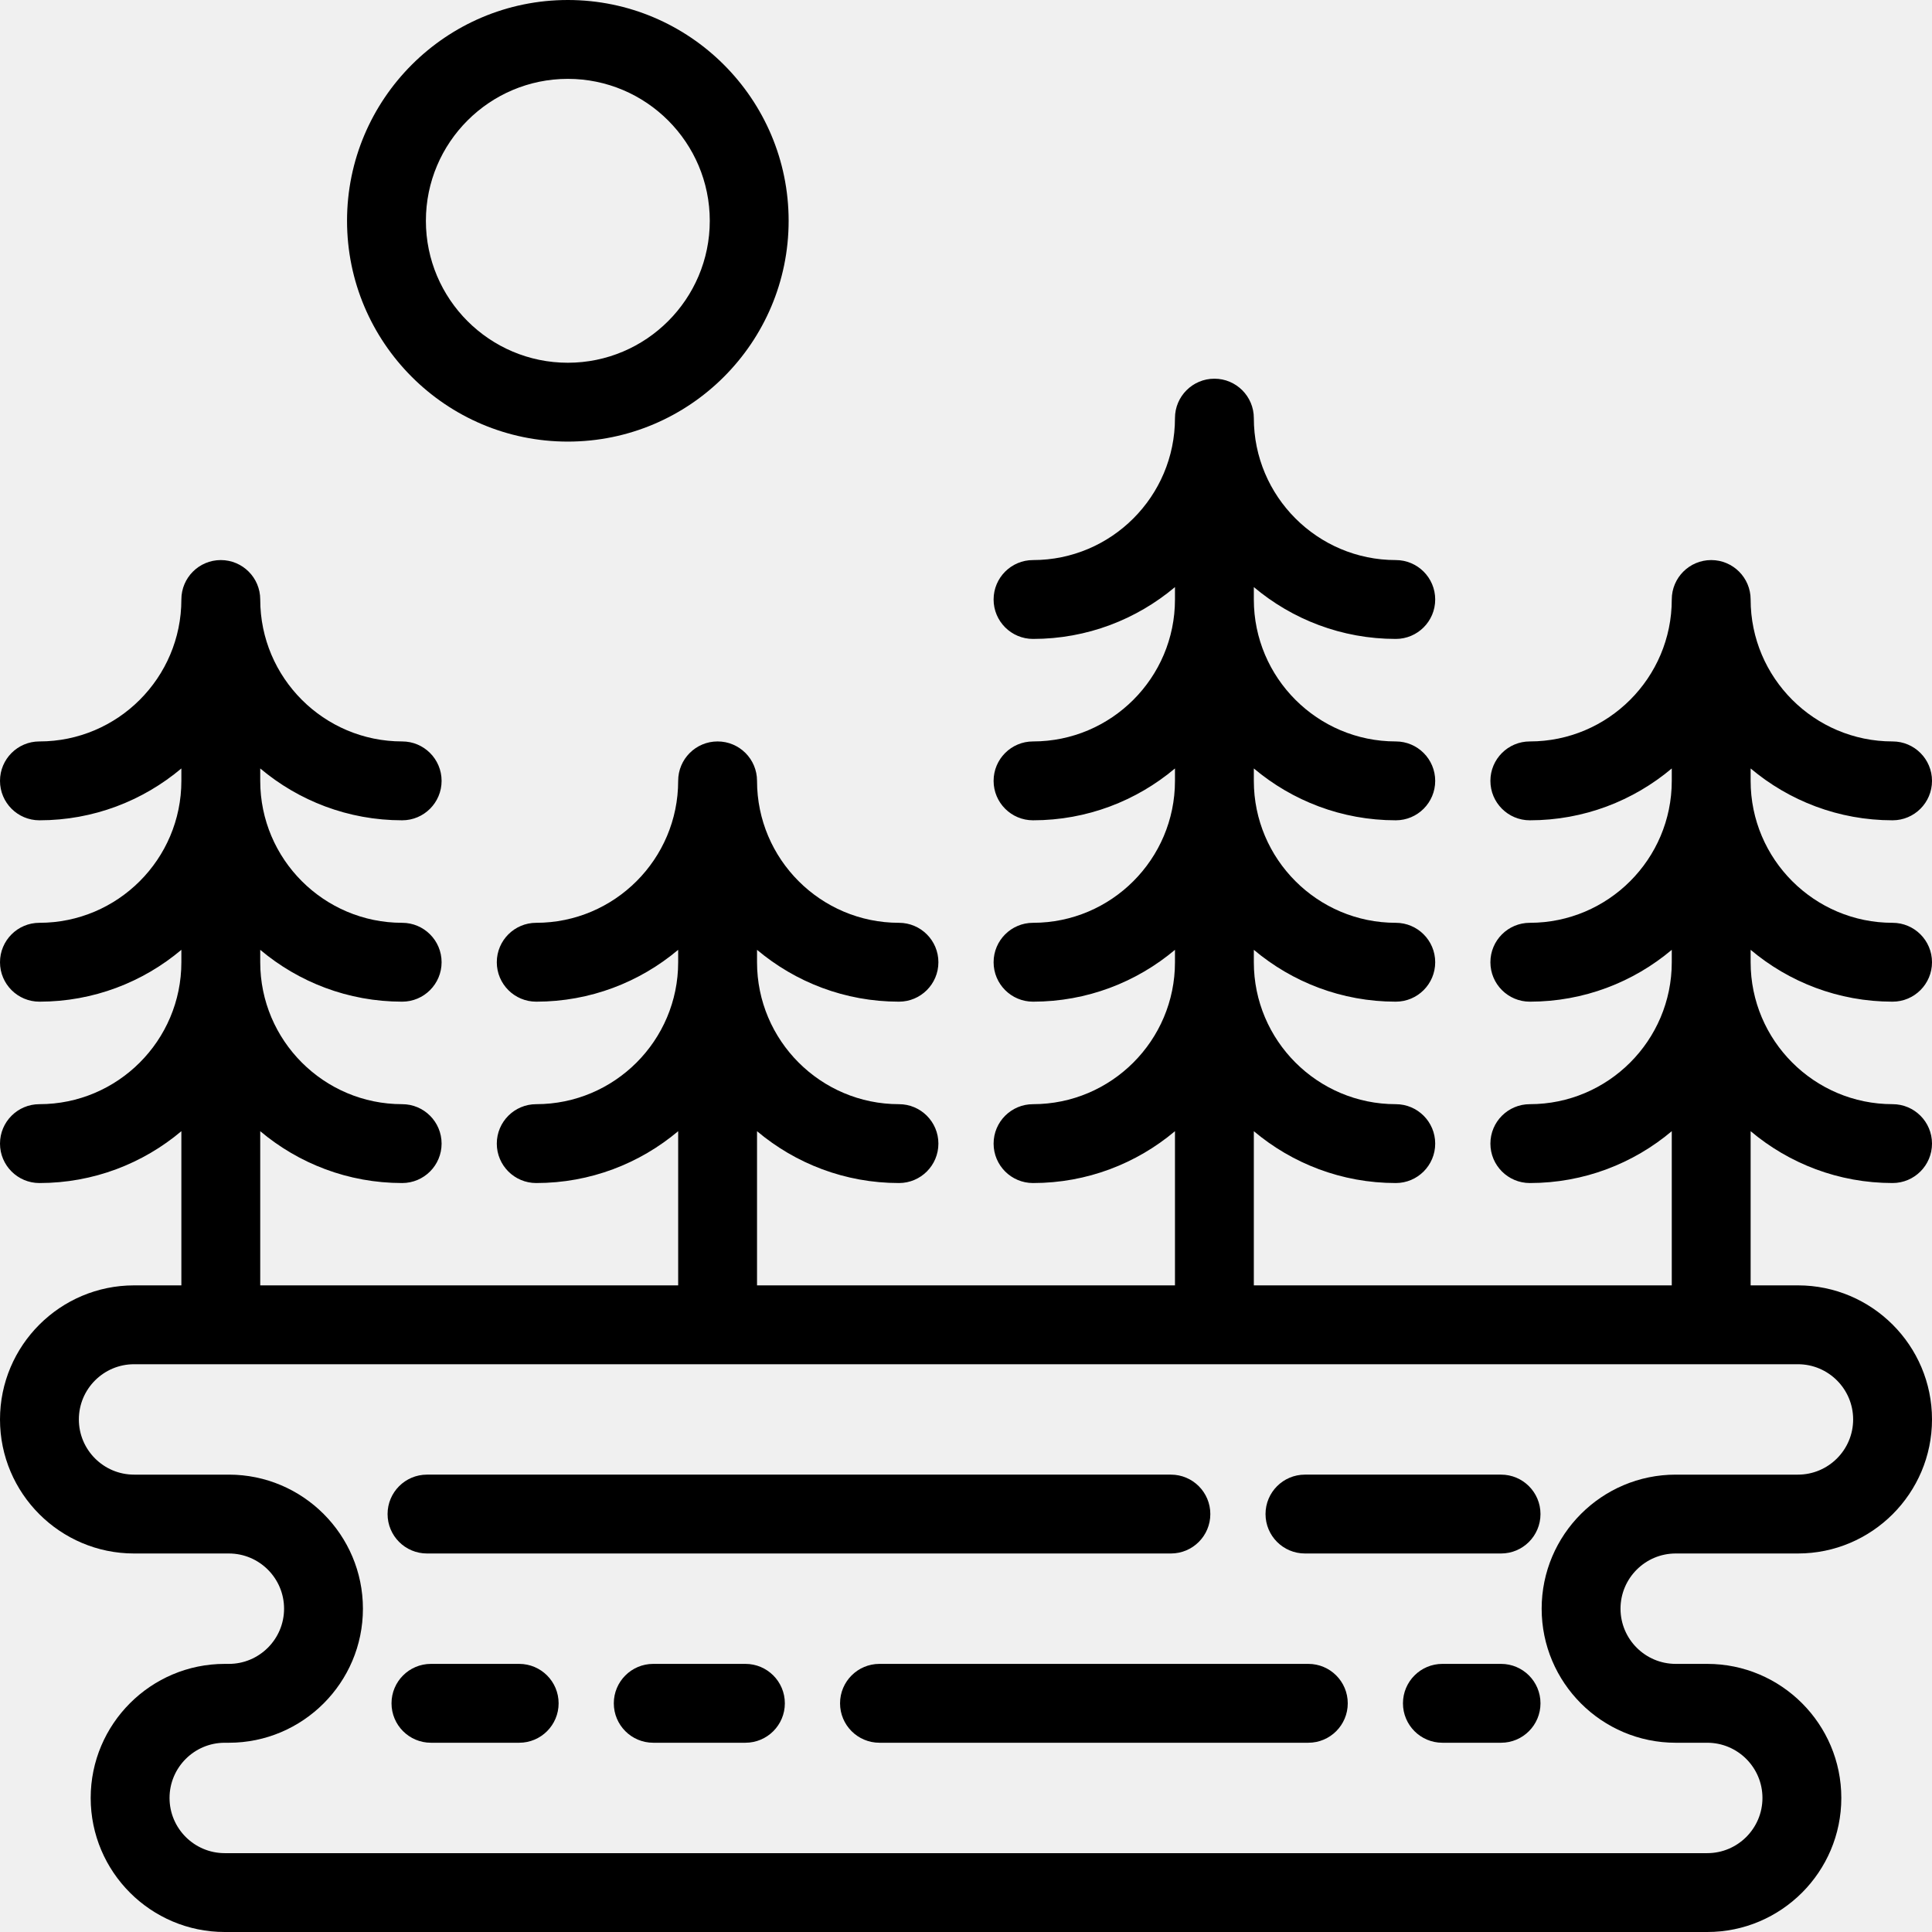
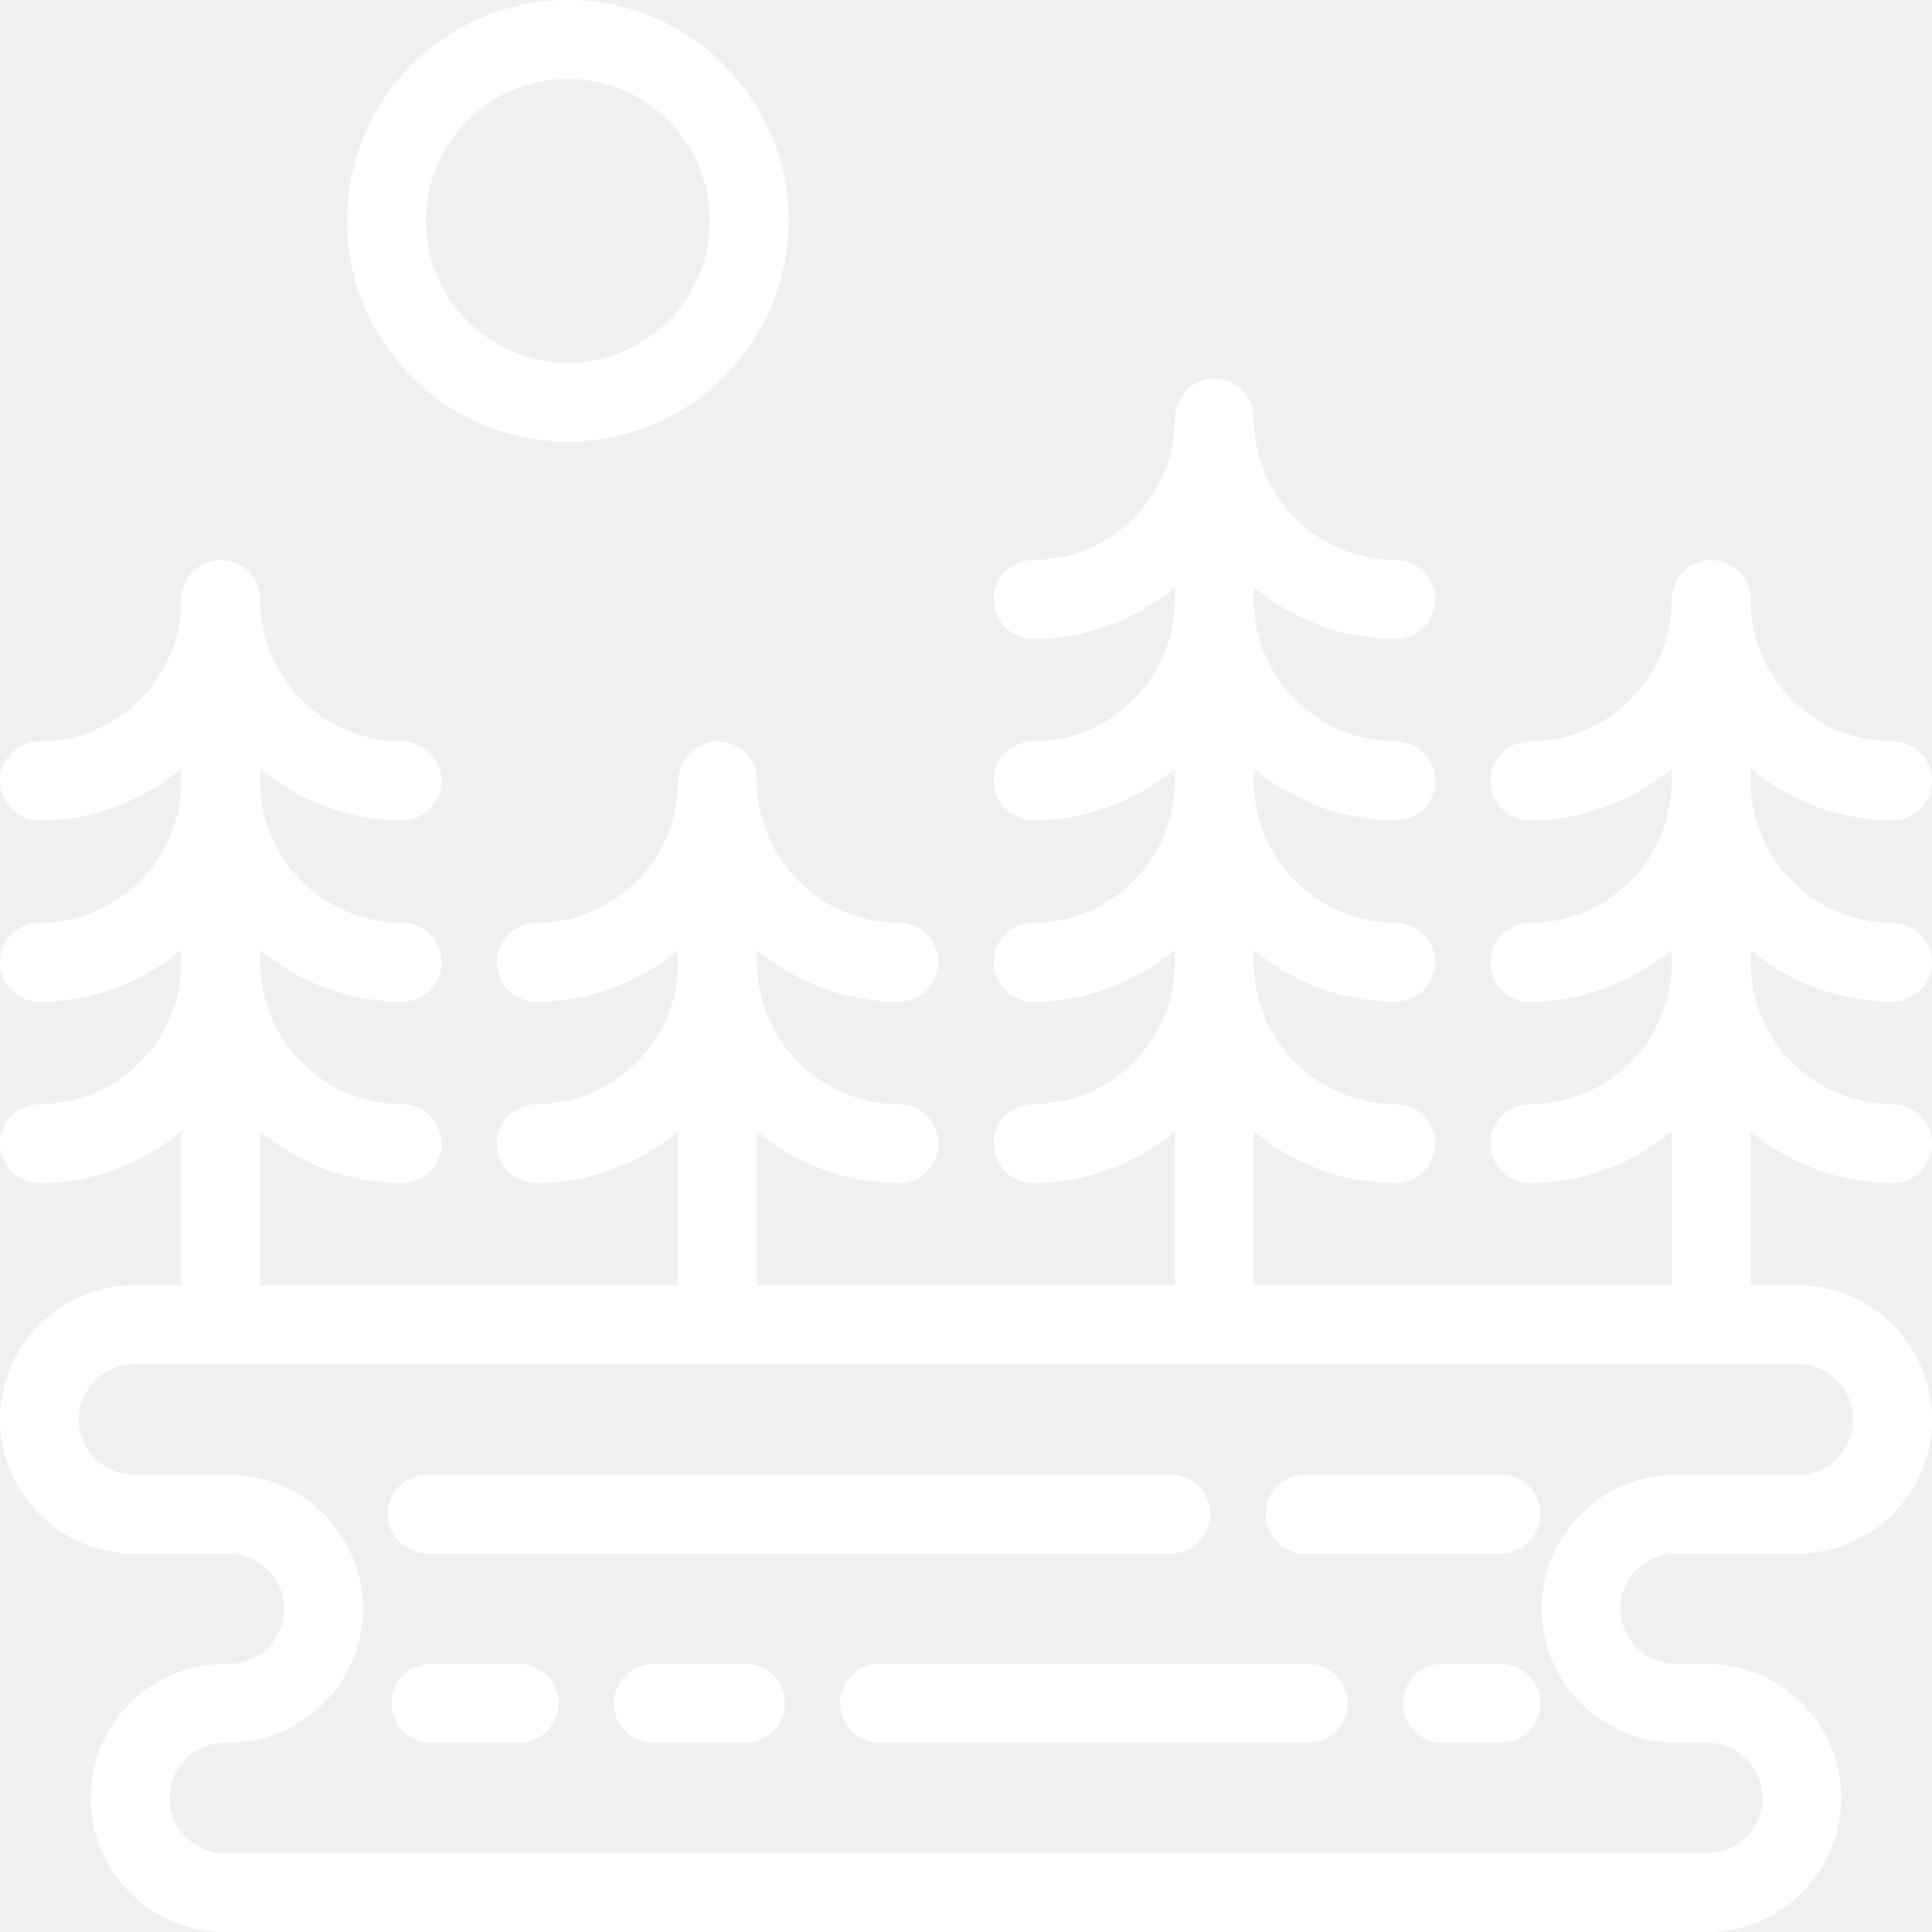
<svg xmlns="http://www.w3.org/2000/svg" version="1.1" id="Layer_1" x="0px" y="0px" viewBox="0 0 512 512" style="enable-background:new 0 0 512 512;" xml:space="preserve">
+   <style type="text/css">
+  	path {
+  		fill: #fff;
+  	}
+ </style>
  <g>
    <g>
      <path d="M397.796,390.792h-51.969c-5.77,0-10.449,4.679-10.449,10.449c0,5.77,4.679,10.449,10.449,10.449h51.969    c5.77,0,10.449-4.679,10.449-10.449C408.245,395.471,403.567,390.792,397.796,390.792z" />
    </g>
  </g>
  <g>
    <g>
      <path d="M310.3,390.792H113.16c-5.77,0-10.449,4.679-10.449,10.449c0,5.77,4.678,10.449,10.449,10.449H310.3    c5.77,0,10.449-4.679,10.449-10.449C320.749,395.471,316.07,390.792,310.3,390.792z" />
    </g>
  </g>
  <g>
    <g>
      <path d="M150.482,0c-32.265,0-58.514,26.249-58.514,58.514c0,32.265,26.249,58.514,58.514,58.514    c32.265,0,58.514-26.249,58.514-58.514C208.996,26.249,182.747,0,150.482,0z M150.482,96.131    c-20.742,0-37.616-16.874-37.616-37.616c0-20.742,16.874-37.616,37.616-37.616c20.742,0,37.616,16.874,37.616,37.616    C188.098,79.257,171.224,96.131,150.482,96.131z" />
    </g>
  </g>
  <g>
    <g>
      <path d="M501.551,265.452c5.77,0,10.449-4.678,10.449-10.449c0-5.77-4.679-10.449-10.449-10.449    c-20.742,0-37.616-16.874-37.616-37.616v-3.29c10.179,8.565,23.302,13.739,37.616,13.739c5.77,0,10.449-4.678,10.449-10.449    c0-5.77-4.679-10.449-10.449-10.449c-20.742,0-37.616-16.874-37.616-37.616c0-5.77-4.679-10.449-10.449-10.449    c-5.771,0-10.449,4.679-10.449,10.449c0,20.742-16.874,37.616-37.616,37.616c-5.771,0-10.449,4.679-10.449,10.449    c0,5.771,4.678,10.449,10.449,10.449c14.314,0,27.437-5.174,37.616-13.739v3.29c0,20.742-16.874,37.616-37.616,37.616    c-5.771,0-10.449,4.679-10.449,10.449c0,5.771,4.678,10.449,10.449,10.449c14.314,0,27.437-5.174,37.616-13.739v3.29    c0,20.742-16.874,37.616-37.616,37.616c-5.771,0-10.449,4.679-10.449,10.449c0,5.77,4.678,10.449,10.449,10.449    c14.314,0,27.437-5.174,37.616-13.739v40.859H332.278v-40.859c10.179,8.565,23.302,13.739,37.616,13.739    c5.77,0,10.449-4.679,10.449-10.449c0-5.77-4.679-10.449-10.449-10.449c-20.742,0-37.616-16.874-37.616-37.616v-3.29    c10.179,8.565,23.302,13.739,37.616,13.739c5.77,0,10.449-4.678,10.449-10.449c0-5.77-4.679-10.449-10.449-10.449    c-20.742,0-37.616-16.874-37.616-37.616v-3.29c10.179,8.565,23.302,13.739,37.616,13.739c5.77,0,10.449-4.678,10.449-10.449    c0-5.77-4.679-10.449-10.449-10.449c-20.742,0-37.616-16.874-37.616-37.616v-3.29c10.179,8.565,23.302,13.739,37.616,13.739    c5.77,0,10.449-4.678,10.449-10.449c0-5.77-4.679-10.449-10.449-10.449c-20.742,0-37.616-16.874-37.616-37.616    c0-5.77-4.679-10.449-10.449-10.449c-5.771,0-10.449,4.679-10.449,10.449c0,20.742-16.874,37.616-37.616,37.616    c-5.771,0-10.449,4.679-10.449,10.449c0,5.771,4.678,10.449,10.449,10.449c14.314,0,27.437-5.174,37.616-13.739v3.29    c0,20.742-16.874,37.616-37.616,37.616c-5.771,0-10.449,4.679-10.449,10.449c0,5.771,4.678,10.449,10.449,10.449    c14.314,0,27.437-5.174,37.616-13.739v3.29c0,20.742-16.874,37.616-37.616,37.616c-5.771,0-10.449,4.679-10.449,10.449    c0,5.771,4.678,10.449,10.449,10.449c14.314,0,27.437-5.174,37.616-13.739v3.29c0,20.742-16.874,37.616-37.616,37.616    c-5.771,0-10.449,4.679-10.449,10.449c0,5.77,4.678,10.449,10.449,10.449c14.314,0,27.437-5.174,37.616-13.739v40.859H200.62    v-40.859c10.179,8.565,23.302,13.739,37.616,13.739c5.77,0,10.449-4.679,10.449-10.449c0-5.77-4.679-10.449-10.449-10.449    c-20.742,0-37.616-16.874-37.616-37.616v-3.29c10.179,8.565,23.302,13.739,37.616,13.739c5.77,0,10.449-4.678,10.449-10.449    c0-5.77-4.679-10.449-10.449-10.449c-20.742,0-37.616-16.874-37.616-37.616c0-5.77-4.679-10.449-10.449-10.449    c-5.771,0-10.449,4.679-10.449,10.449c0,20.742-16.874,37.616-37.616,37.616c-5.771,0-10.449,4.679-10.449,10.449    c0,5.771,4.678,10.449,10.449,10.449c14.314,0,27.437-5.174,37.616-13.739v3.29c0,20.742-16.874,37.616-37.616,37.616    c-5.771,0-10.449,4.679-10.449,10.449c0,5.77,4.678,10.449,10.449,10.449c14.314,0,27.437-5.174,37.616-13.739v40.859H68.963    v-40.859c10.179,8.565,23.302,13.739,37.616,13.739c5.77,0,10.449-4.679,10.449-10.449c0-5.77-4.679-10.449-10.449-10.449    c-20.742,0-37.616-16.874-37.616-37.616v-3.29c10.179,8.565,23.302,13.739,37.616,13.739c5.77,0,10.449-4.678,10.449-10.449    c0-5.77-4.679-10.449-10.449-10.449c-20.742,0-37.616-16.874-37.616-37.616v-3.29c10.179,8.565,23.302,13.739,37.616,13.739    c5.77,0,10.449-4.678,10.449-10.449c0-5.77-4.679-10.449-10.449-10.449c-20.742,0-37.616-16.874-37.616-37.616    c0-5.77-4.679-10.449-10.449-10.449c-5.77,0-10.449,4.679-10.449,10.449c0,20.742-16.874,37.616-37.616,37.616    C4.678,196.489,0,201.168,0,206.938c0,5.771,4.678,10.449,10.449,10.449c14.314,0,27.437-5.174,37.616-13.739v3.29    c0,20.742-16.874,37.616-37.616,37.616C4.678,244.554,0,249.233,0,255.003c0,5.771,4.678,10.449,10.449,10.449    c14.314,0,27.437-5.174,37.616-13.739v3.29c0,20.742-16.874,37.616-37.616,37.616C4.678,292.62,0,297.299,0,303.068    c0,5.77,4.678,10.449,10.449,10.449c14.314,0,27.437-5.174,37.616-13.739v40.859H35.527C15.937,340.637,0,356.574,0,376.163    s15.937,35.527,35.527,35.527h25.126c8.067,0,14.629,6.562,14.629,14.629s-6.562,14.629-14.629,14.629h-1.093    c-19.59,0-35.527,15.937-35.527,35.526S39.969,512,59.559,512h392.882c19.59,0,35.527-15.937,35.527-35.527    s-15.937-35.526-35.527-35.526h-8.359c-8.067,0-14.629-6.562-14.629-14.629s6.562-14.629,14.629-14.629h32.392    c19.59,0,35.527-15.937,35.527-35.527s-15.937-35.527-35.527-35.527h-12.539v-40.859c10.179,8.565,23.302,13.739,37.616,13.739    c5.77,0,10.449-4.679,10.449-10.449c0-5.77-4.679-10.449-10.449-10.449c-20.742,0-37.616-16.874-37.616-37.616v-3.29    C474.114,260.278,487.237,265.452,501.551,265.452z M476.473,361.535c8.067,0,14.629,6.562,14.629,14.629    s-6.562,14.629-14.629,14.629h-32.392c-19.59,0-35.526,15.937-35.526,35.527s15.937,35.527,35.526,35.527h8.359    c8.067,0,14.629,6.562,14.629,14.629c0,8.067-6.562,14.629-14.629,14.629H59.559c-8.067,0-14.629-6.562-14.629-14.629    c0-8.067,6.562-14.629,14.629-14.629h1.093c19.59,0,35.527-15.937,35.527-35.527s-15.937-35.527-35.527-35.527H35.527    c-8.067,0-14.629-6.562-14.629-14.629s6.562-14.629,14.629-14.629H476.473z" />
    </g>
  </g>
  <g>
    <g>
      <path d="M397.796,440.947h-15.548c-5.77,0-10.449,4.679-10.449,10.449c0,5.77,4.679,10.449,10.449,10.449h15.548    c5.77,0,10.449-4.679,10.449-10.449C408.245,445.626,403.567,440.947,397.796,440.947z" />
    </g>
  </g>
  <g>
    <g>
      <path d="M197.544,440.947h-24.429c-5.77,0-10.449,4.679-10.449,10.449c0,5.77,4.679,10.449,10.449,10.449h24.429    c5.77,0,10.449-4.679,10.449-10.449C207.993,445.626,203.314,440.947,197.544,440.947z" />
    </g>
  </g>
  <g>
    <g>
      <path d="M137.589,440.947h-23.384c-5.77,0-10.449,4.679-10.449,10.449c0,5.77,4.679,10.449,10.449,10.449h23.384    c5.77,0,10.449-4.679,10.449-10.449C148.038,445.626,143.359,440.947,137.589,440.947z" />
    </g>
  </g>
  <g>
    <g>
      <path d="M346.721,440.947h-113.65c-5.771,0-10.449,4.679-10.449,10.449c0,5.77,4.678,10.449,10.449,10.449h113.65    c5.771,0,10.449-4.679,10.449-10.449C357.17,445.626,352.492,440.947,346.721,440.947z" />
    </g>
  </g>
  <g>
</g>
  <g>
</g>
  <g>
</g>
  <g>
</g>
  <g>
</g>
  <g>
</g>
  <g>
</g>
  <g>
</g>
  <g>
</g>
  <g>
</g>
  <g>
</g>
  <g>
</g>
  <g>
</g>
  <g>
</g>
  <g>
</g>
</svg>
